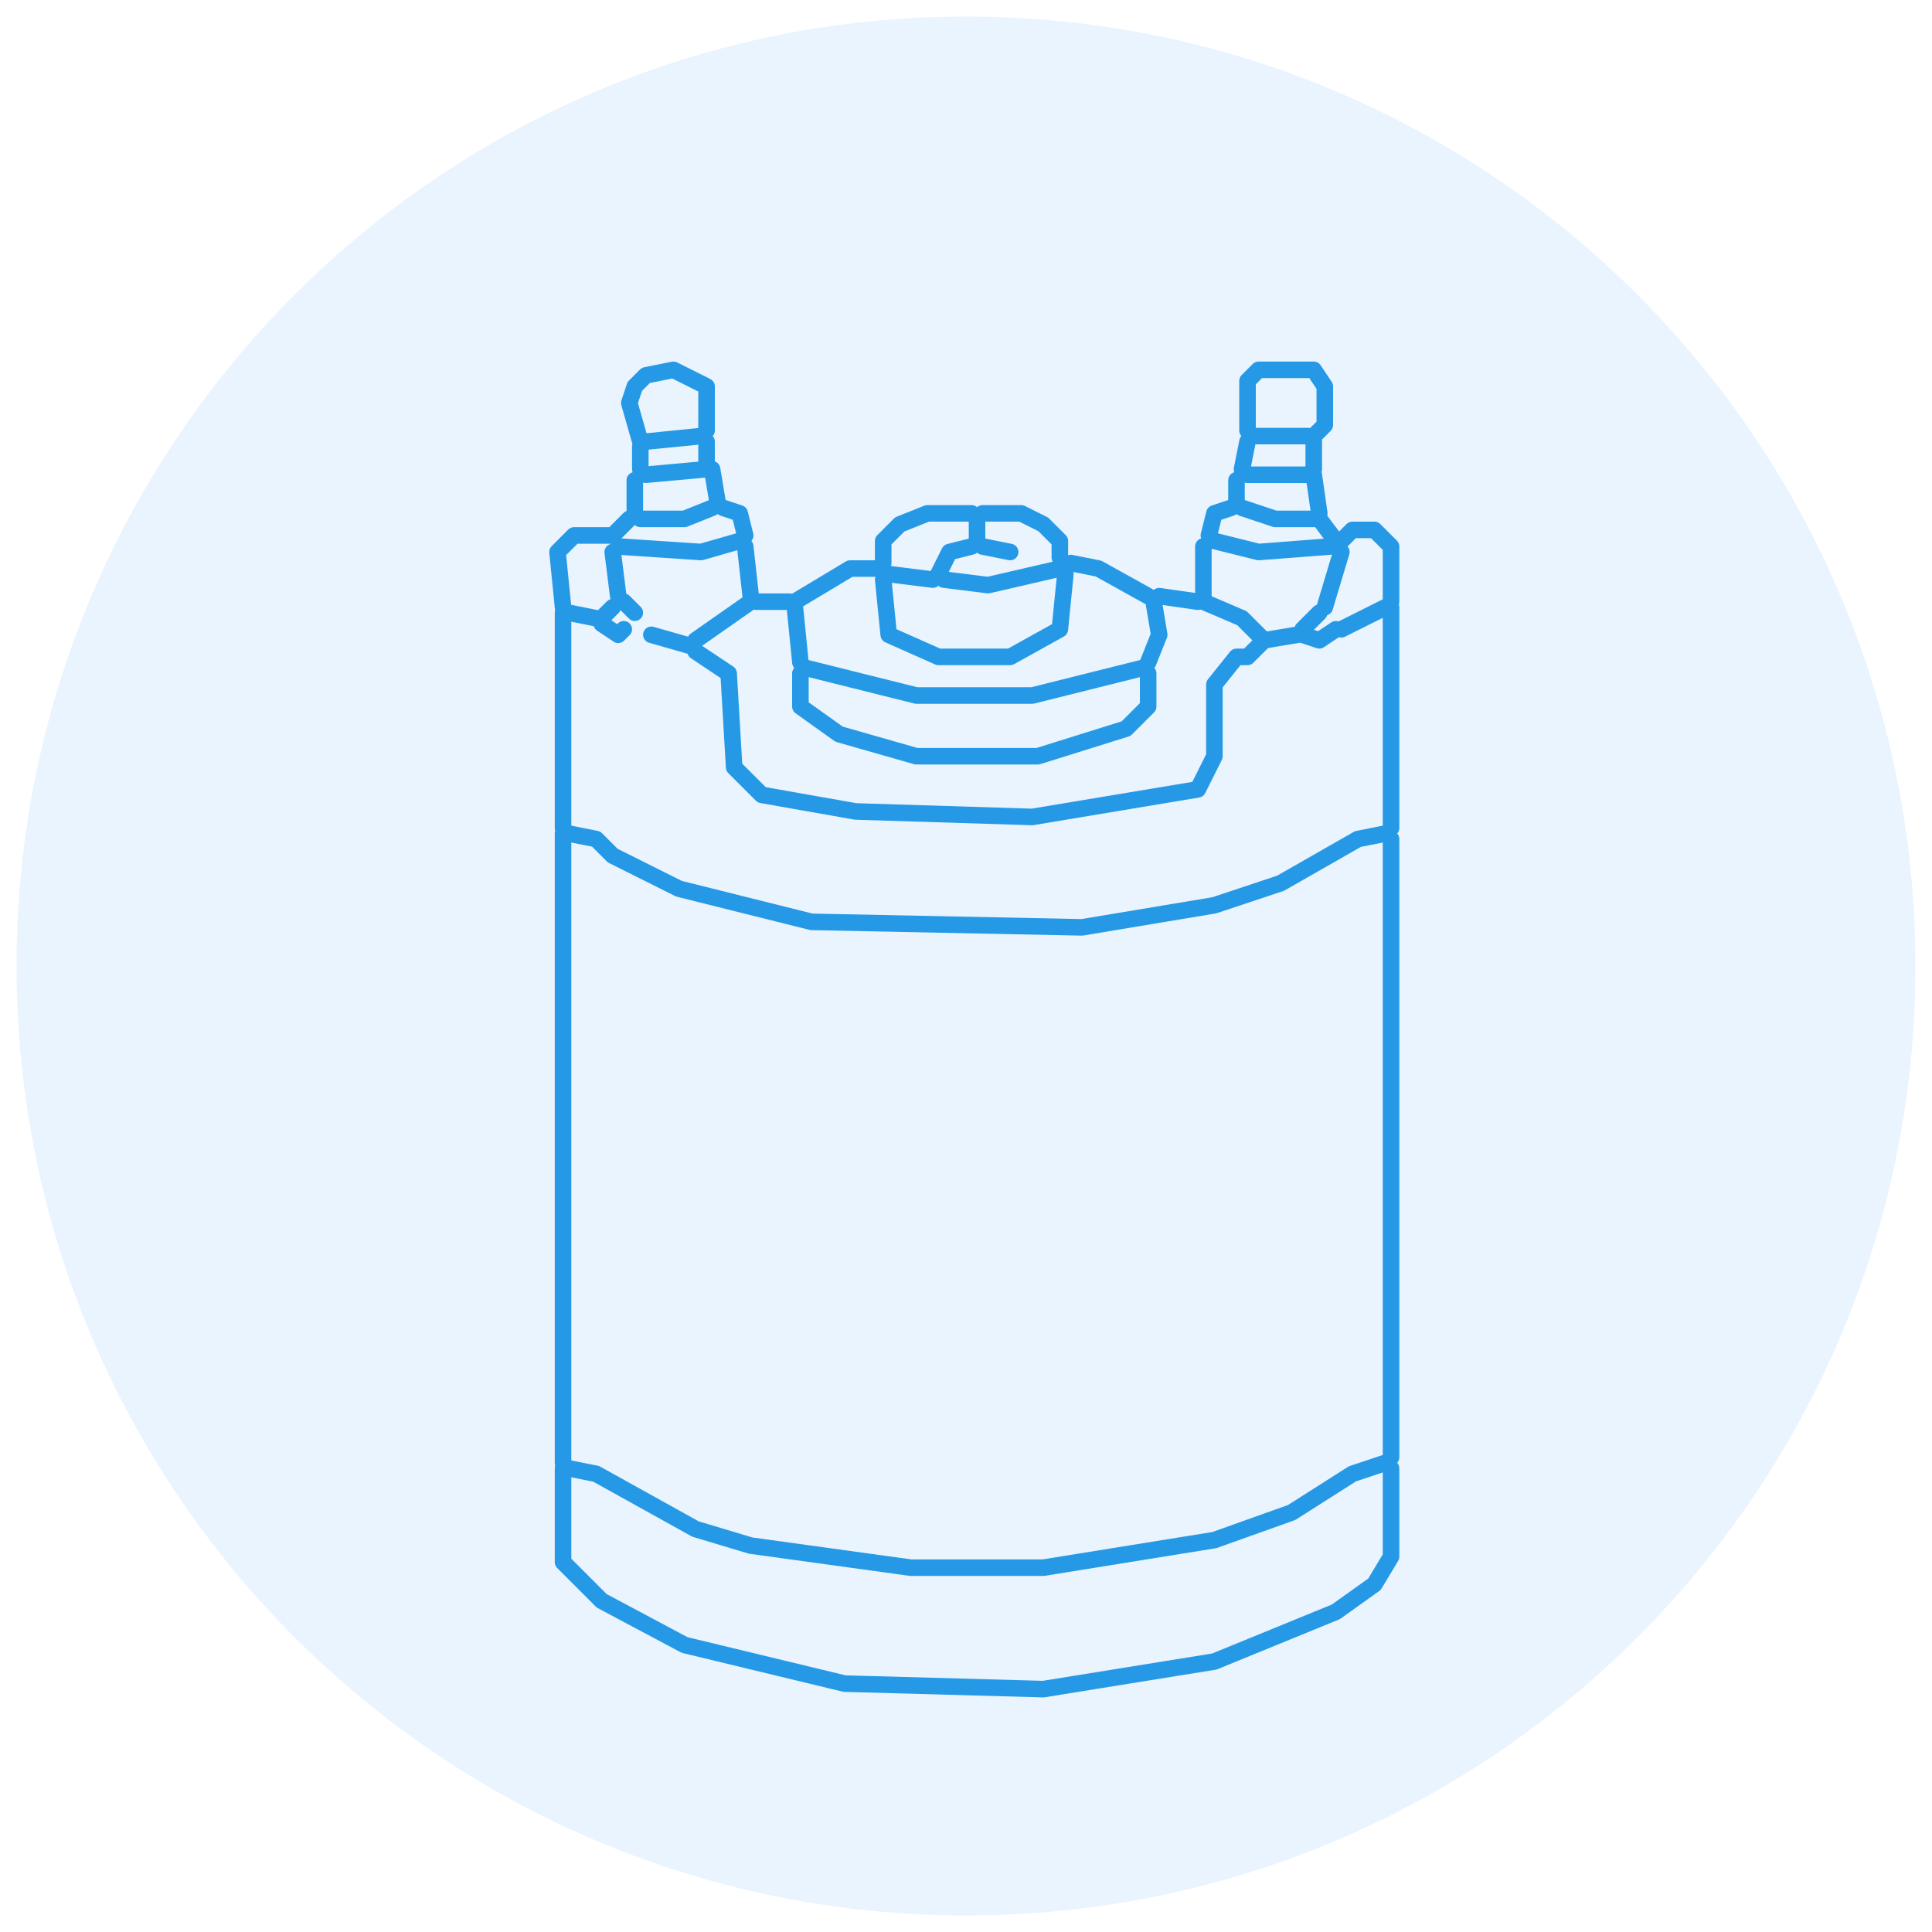
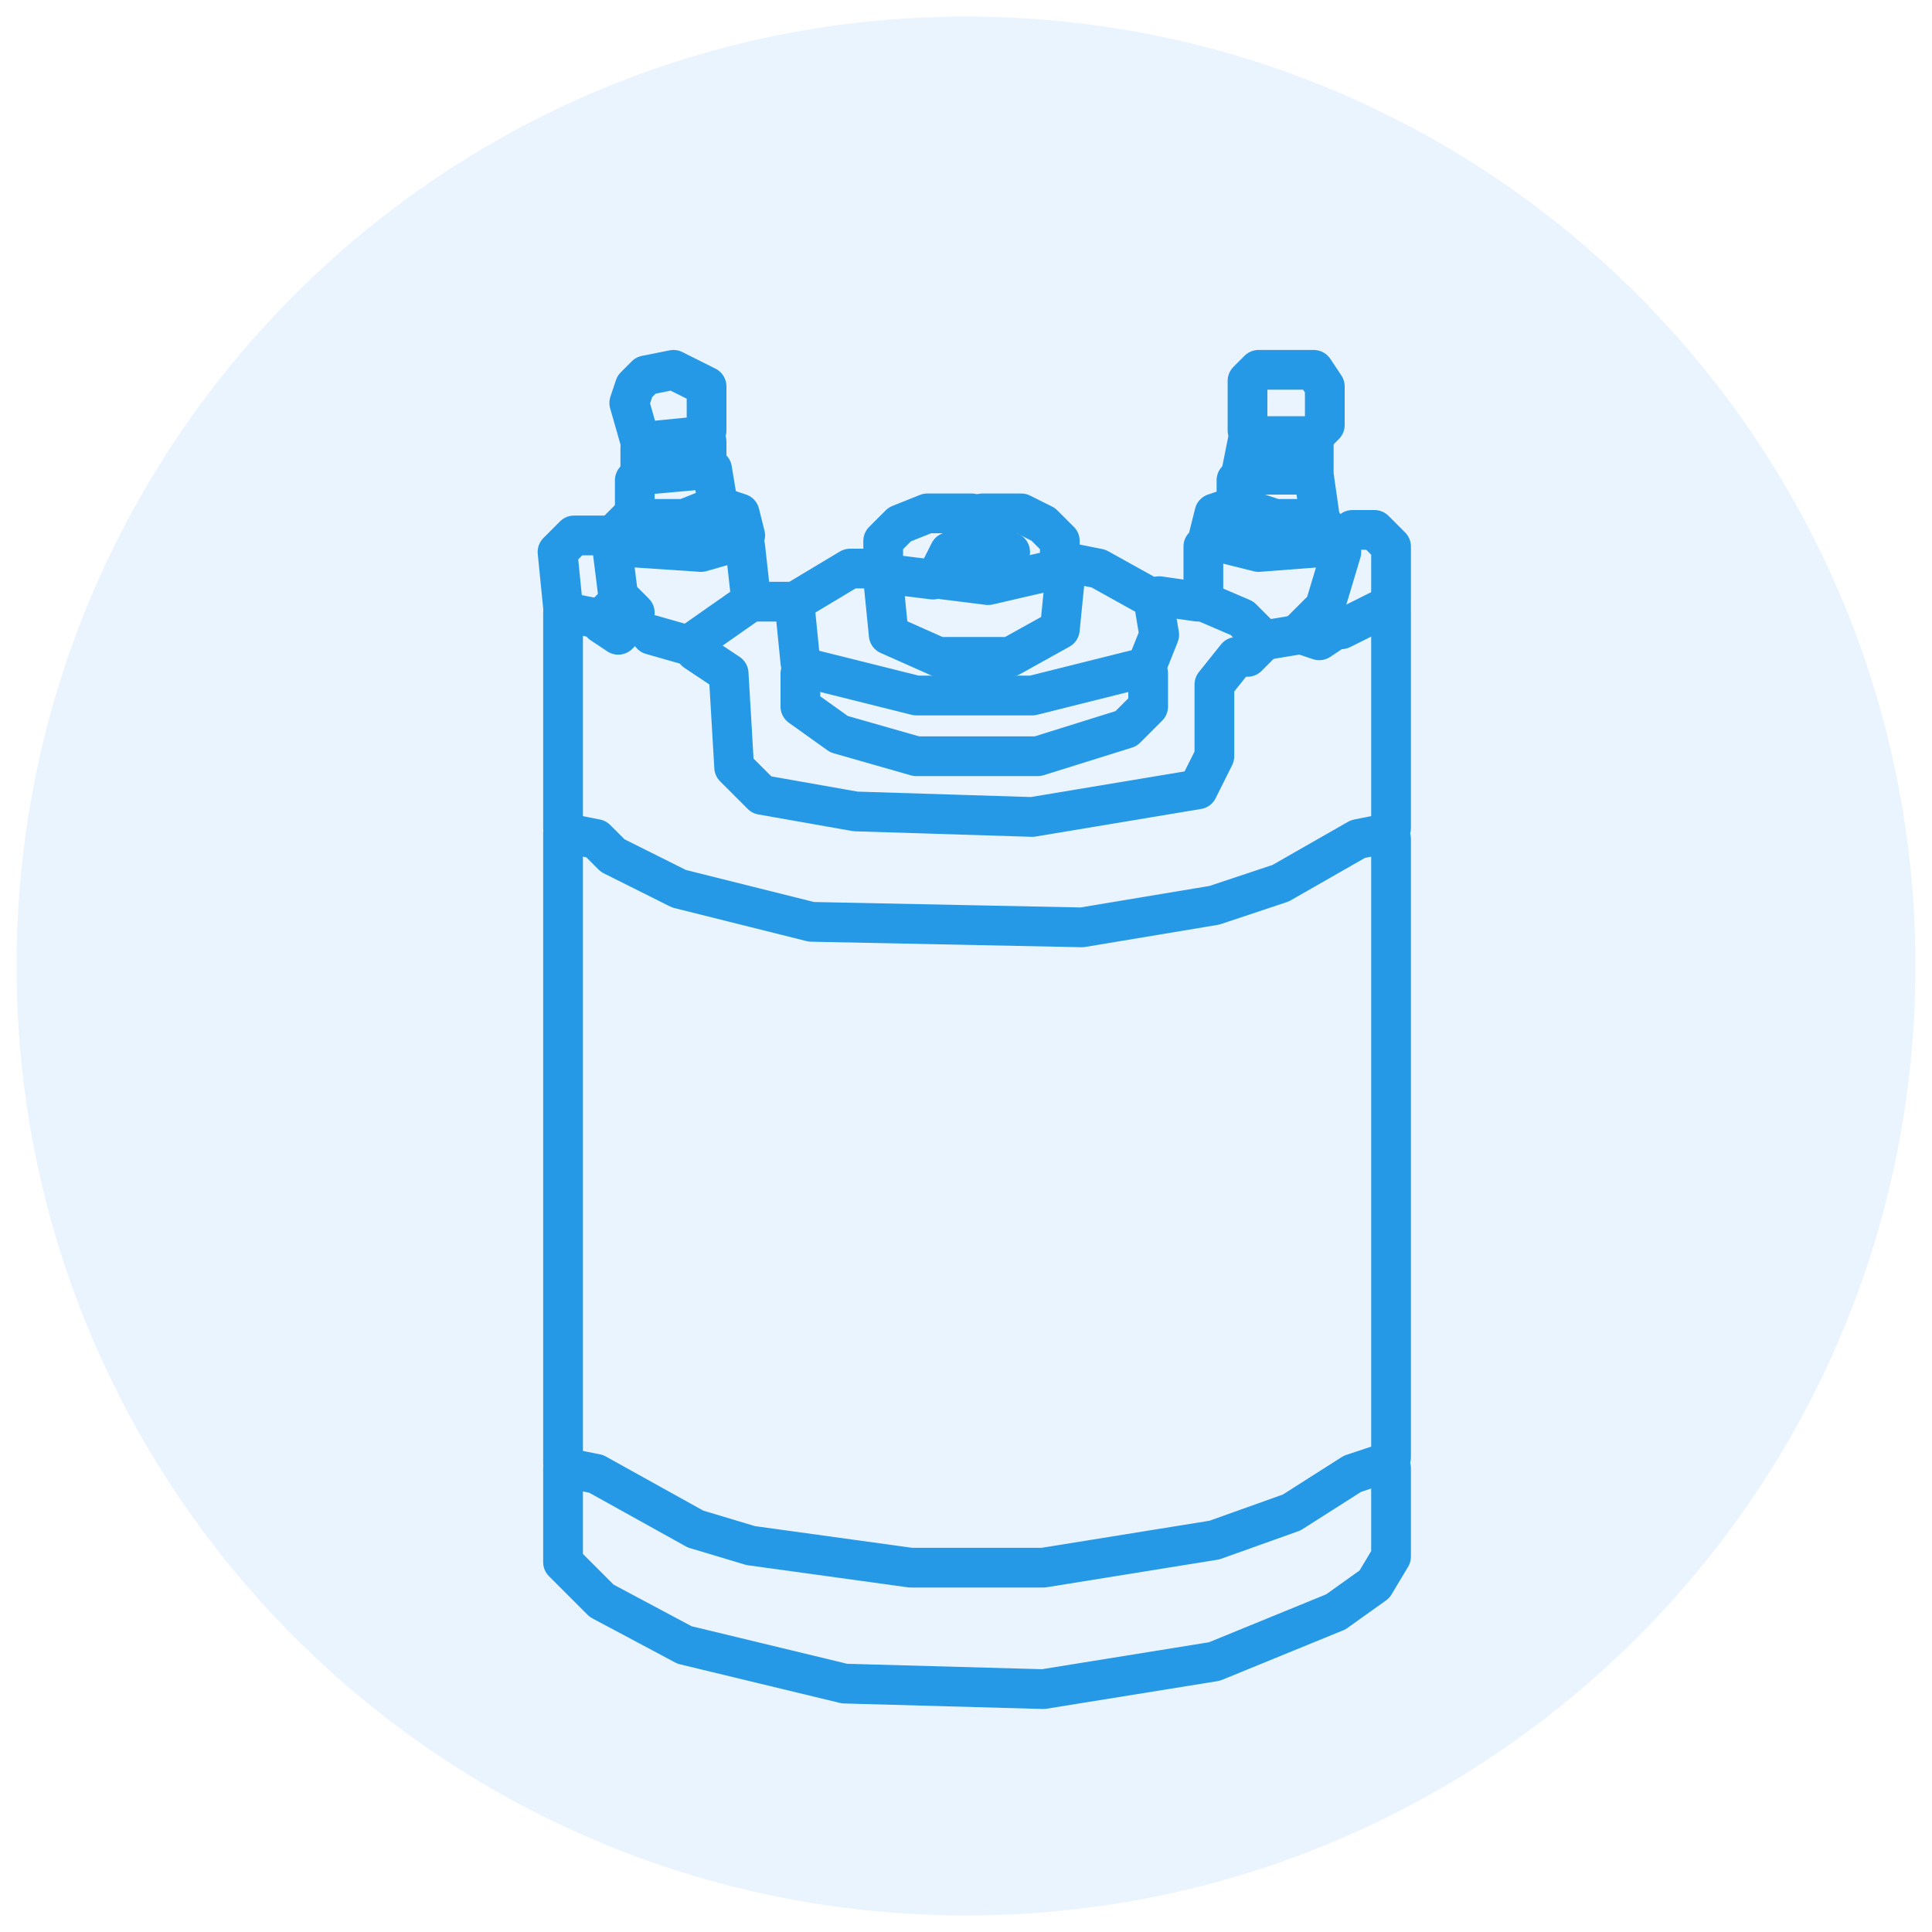
<svg xmlns="http://www.w3.org/2000/svg" viewBox="0 0 350 350" width="350" height="350">
  <circle cx="175" cy="175" r="172" fill="#EAF4FE" />
-   <g fill="none" stroke="#2699E6" stroke-width="3" stroke-linecap="round" stroke-linejoin="round">
+   <g fill="none" stroke="#2699E6" stroke-width="7.2" stroke-linecap="round" stroke-linejoin="round">
    <path d="M 238.0,94.0 231.0,94.0 225.0,92.0" />
    <path d="M 171.0,105.0 179.0,106.0 192.0,103.0" />
    <path d="M 220.0,98.0 228.0,100.0 241.0,99.0" />
    <path d="M 112.0,108.0 111.0,100.0" />
    <path d="M 252.0,264.0 252.0,152.0" />
    <path d="M 128.0,85.0 117.0,86.0" />
    <path d="M 102.0,110.0 101.0,100.0 104.0,97.0 111.0,97.0" />
    <path d="M 113.0,109.0 115.0,111.0" />
    <path d="M 111.0,97.0 114.0,94.0" />
    <path d="M 252.0,266.0 252.0,282.0 249.0,287.0 242.0,292.0 220.0,301.0 189.0,306.0 153.0,305.0 124.0,298.0 109.0,290.0 102.0,283.0 102.0,266.0" />
    <path d="M 251.0,110.0 243.0,114.0" />
    <path d="M 227.0,79.0 237.0,79.0" />
    <path d="M 103.0,111.0 108.0,112.0" />
    <path d="M 102.0,151.0 102.0,265.0" />
    <path d="M 252.0,109.0 252.0,99.0 249.0,96.0 245.0,96.0 243.0,98.0" />
    <path d="M 130.0,91.0 129.0,85.0" />
    <path d="M 126.0,118.0 132.0,122.0 133.0,139.0 138.0,144.0 155.0,147.0 187.0,148.0 217.0,143.0 220.0,137.0 220.0,124.0 224.0,119.0 226.0,119.0 229.0,116.0" />
    <path d="M 194.0,102.0 199.0,103.0 208.0,108.0" />
    <path d="M 159.0,103.0 154.0,103.0 144.0,109.0" />
    <path d="M 145.0,120.0 144.0,110.0" />
    <path d="M 209.0,109.0 210.0,115.0 208.0,120.0" />
    <path d="M 238.0,79.0 240.0,77.0 240.0,70.0 238.0,67.0 228.0,67.0 226.0,69.0 226.0,78.0" />
    <path d="M 242.0,98.0 239.0,94.0" />
    <path d="M 113.0,114.0 112.0,115.0 109.0,113.0" />
    <path d="M 251.0,151.0 246.0,152.0 232.0,160.0 220.0,164.0 196.0,168.0 147.0,167.0 123.0,161.0 111.0,155.0 108.0,152.0 103.0,151.0" />
    <path d="M 218.0,109.0 225.0,112.0 229.0,116.0" />
    <path d="M 146.0,121.0 166.0,126.0 187.0,126.0 207.0,121.0" />
    <path d="M 117.0,80.0 127.0,79.0" />
    <path d="M 239.0,93.0 238.0,86.0" />
    <path d="M 116.0,85.0 116.0,81.0" />
    <path d="M 103.0,266.0 108.0,267.0 126.0,277.0 136.0,280.0 165.0,284.0 189.0,284.0 220.0,279.0 234.0,274.0 245.0,267.0 251.0,265.0" />
    <path d="M 131.0,92.0 134.0,93.0 135.0,97.0" />
    <path d="M 109.0,112.0 111.0,110.0" />
    <path d="M 136.0,108.0 135.0,99.0" />
    <path d="M 102.0,150.0 102.0,111.0" />
    <path d="M 238.0,80.0 238.0,85.0" />
    <path d="M 218.0,99.0 218.0,108.0" />
    <path d="M 183.0,100.0 178.0,99.0" />
    <path d="M 236.0,114.0 239.0,111.0" />
    <path d="M 235.0,115.0 229.0,116.0" />
    <path d="M 115.0,93.0 115.0,87.0" />
    <path d="M 118.0,115.0 125.0,117.0" />
    <path d="M 192.0,101.0 192.0,98.0 189.0,95.0 185.0,93.0 178.0,93.0" />
    <path d="M 252.0,150.0 252.0,110.0" />
    <path d="M 208.0,122.0 208.0,128.0 204.0,132.0 188.0,137.0 166.0,137.0 152.0,133.0 145.0,128.0 145.0,122.0" />
    <path d="M 116.0,94.0 124.0,94.0 129.0,92.0" />
    <path d="M 217.0,109.0 210.0,108.0" />
    <path d="M 134.0,98.0 127.0,100.0 112.0,99.0" />
    <path d="M 226.0,80.0 225.0,85.0" />
    <path d="M 193.0,104.0 192.0,114.0 183.0,119.0 170.0,119.0 161.0,115.0 160.0,105.0" />
    <path d="M 137.0,109.0 143.0,109.0" />
    <path d="M 128.0,80.0 128.0,84.0" />
    <path d="M 226.0,86.0 237.0,86.0" />
    <path d="M 242.0,114.0 239.0,116.0 236.0,115.0" />
    <path d="M 169.0,105.0 161.0,104.0" />
    <path d="M 176.0,93.0 168.0,93.0 163.0,95.0 160.0,98.0 160.0,102.0" />
    <path d="M 126.0,116.0 136.0,109.0" />
    <path d="M 219.0,97.0 220.0,93.0 223.0,92.0" />
    <path d="M 170.0,104.0 172.0,100.0 176.0,99.0" />
    <path d="M 240.0,110.0 243.0,100.0" />
    <path d="M 177.0,94.0 177.0,98.0" />
    <path d="M 116.0,80.0 114.0,73.0 115.0,70.0 117.0,68.0 122.0,67.0 128.0,70.0 128.0,78.0" />
    <path d="M 224.0,87.0 224.0,91.0" />
  </g>
</svg>
